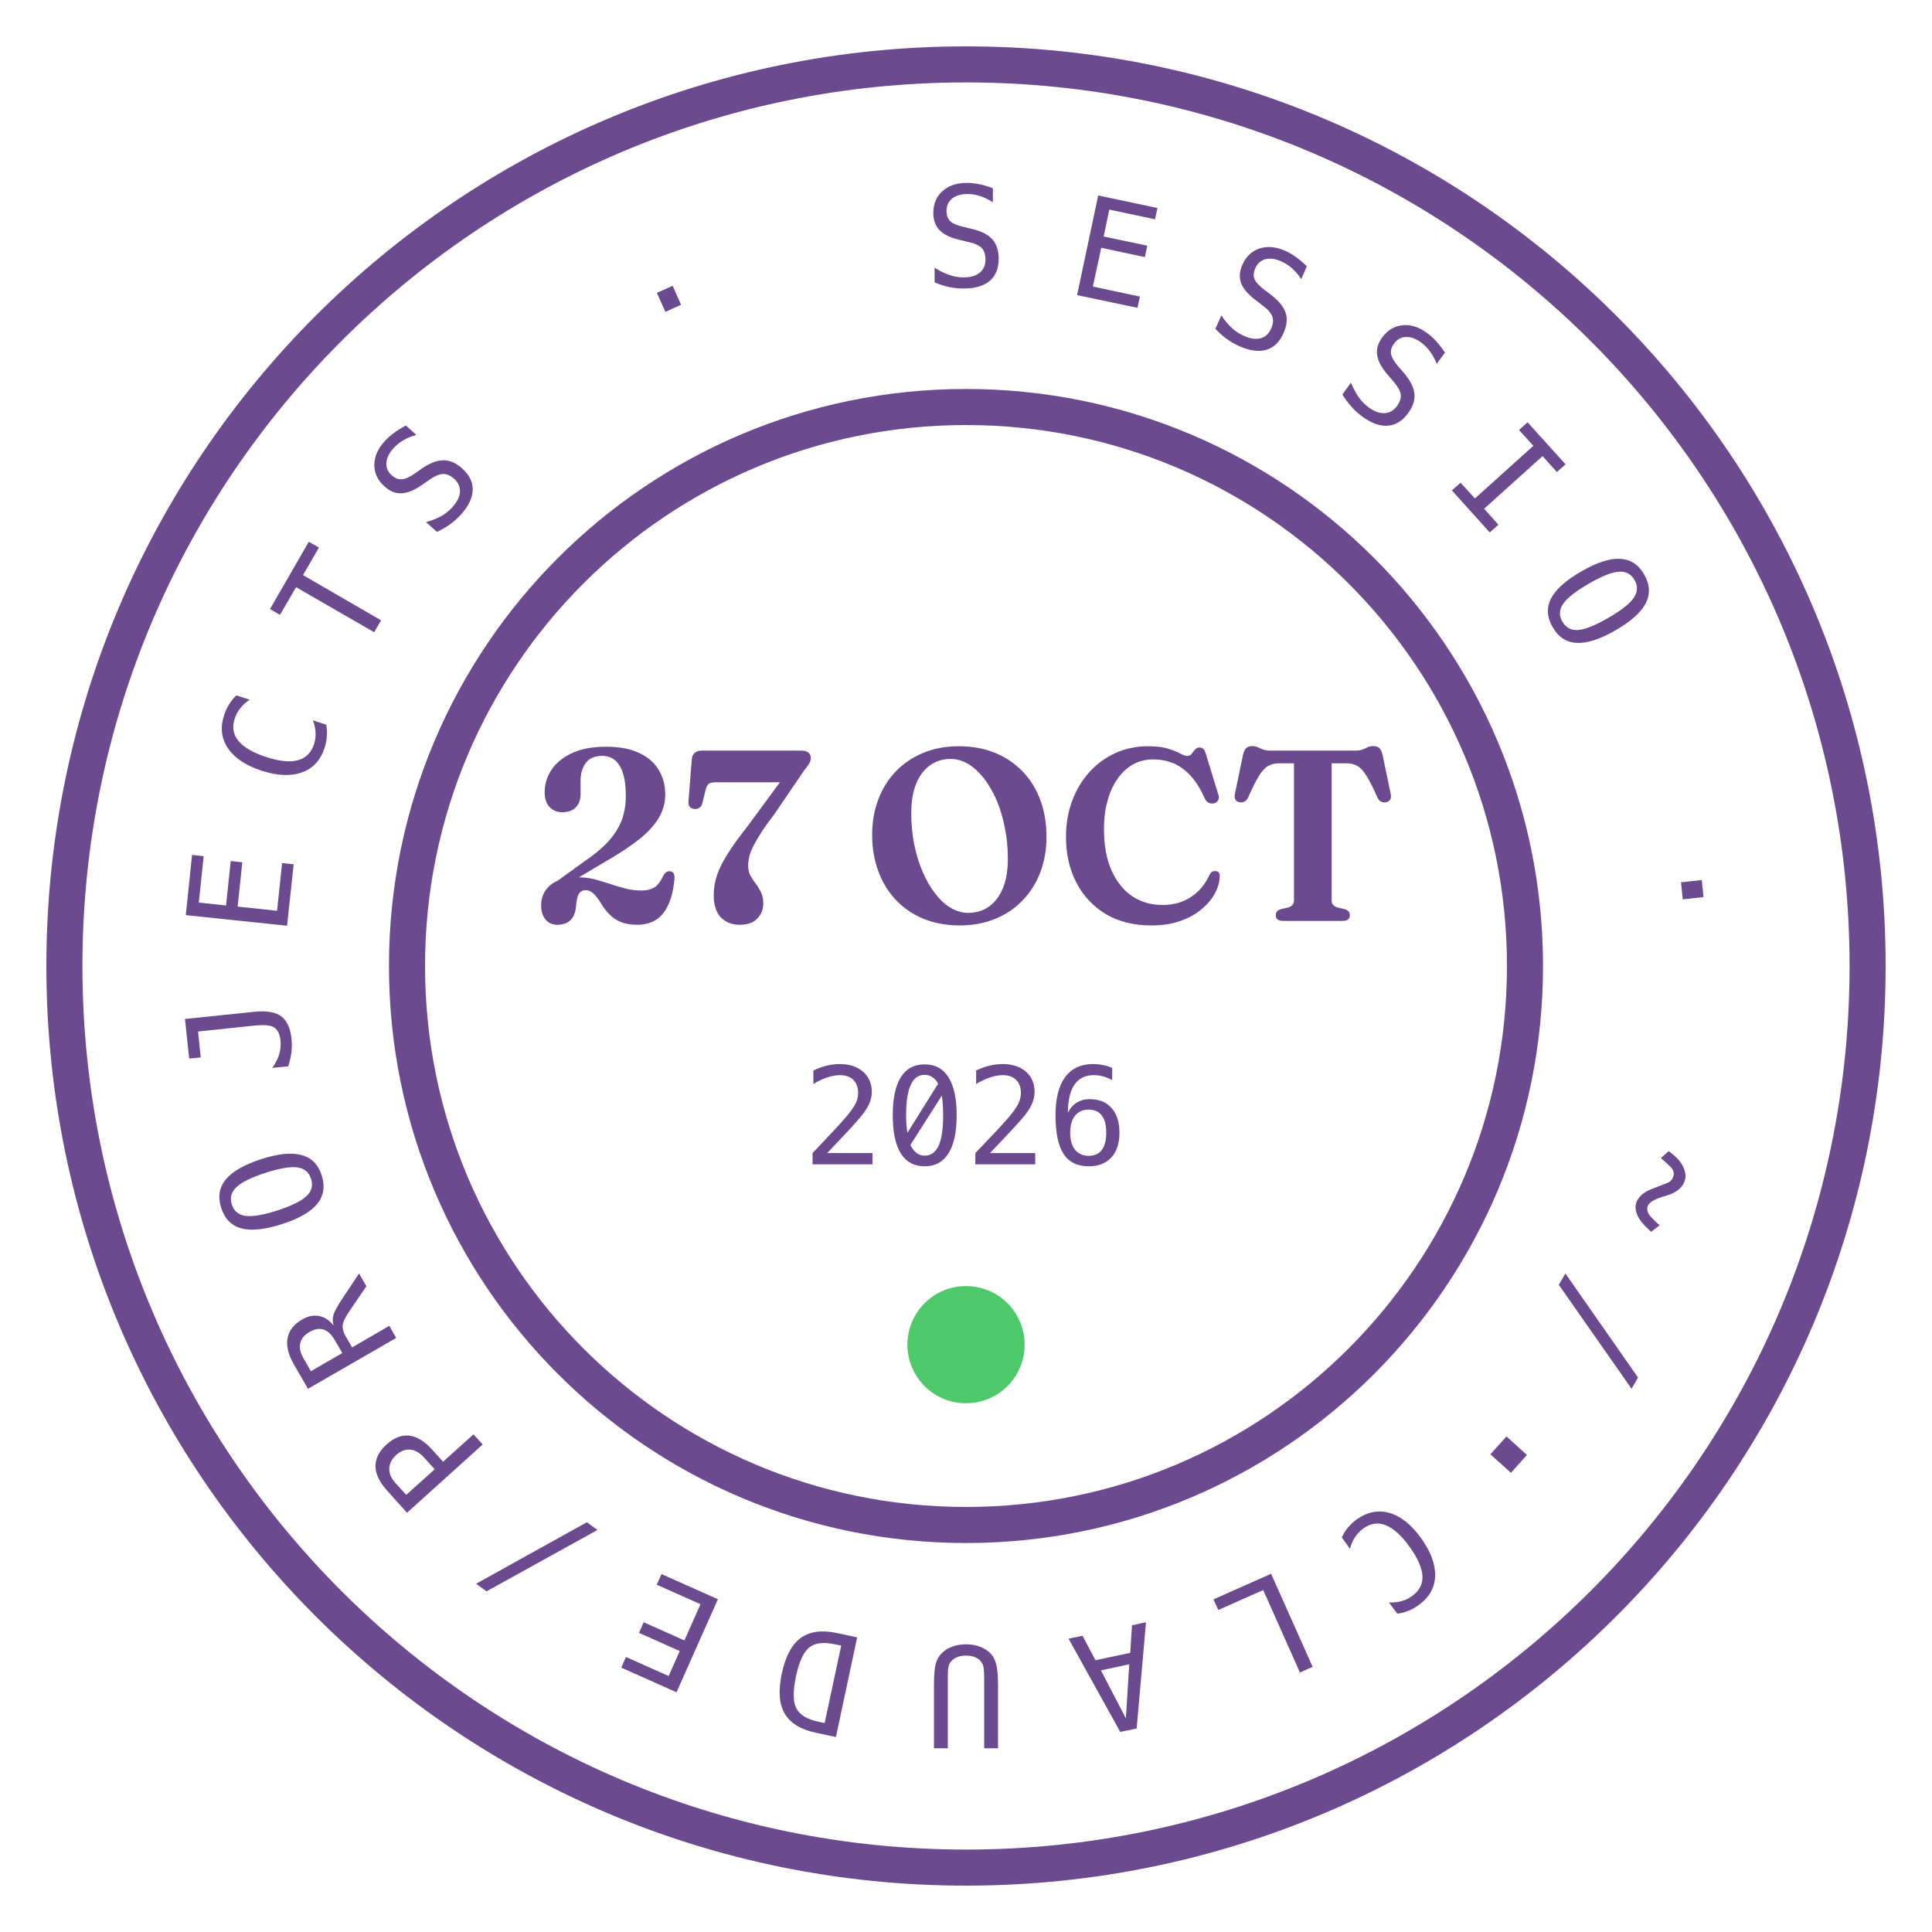
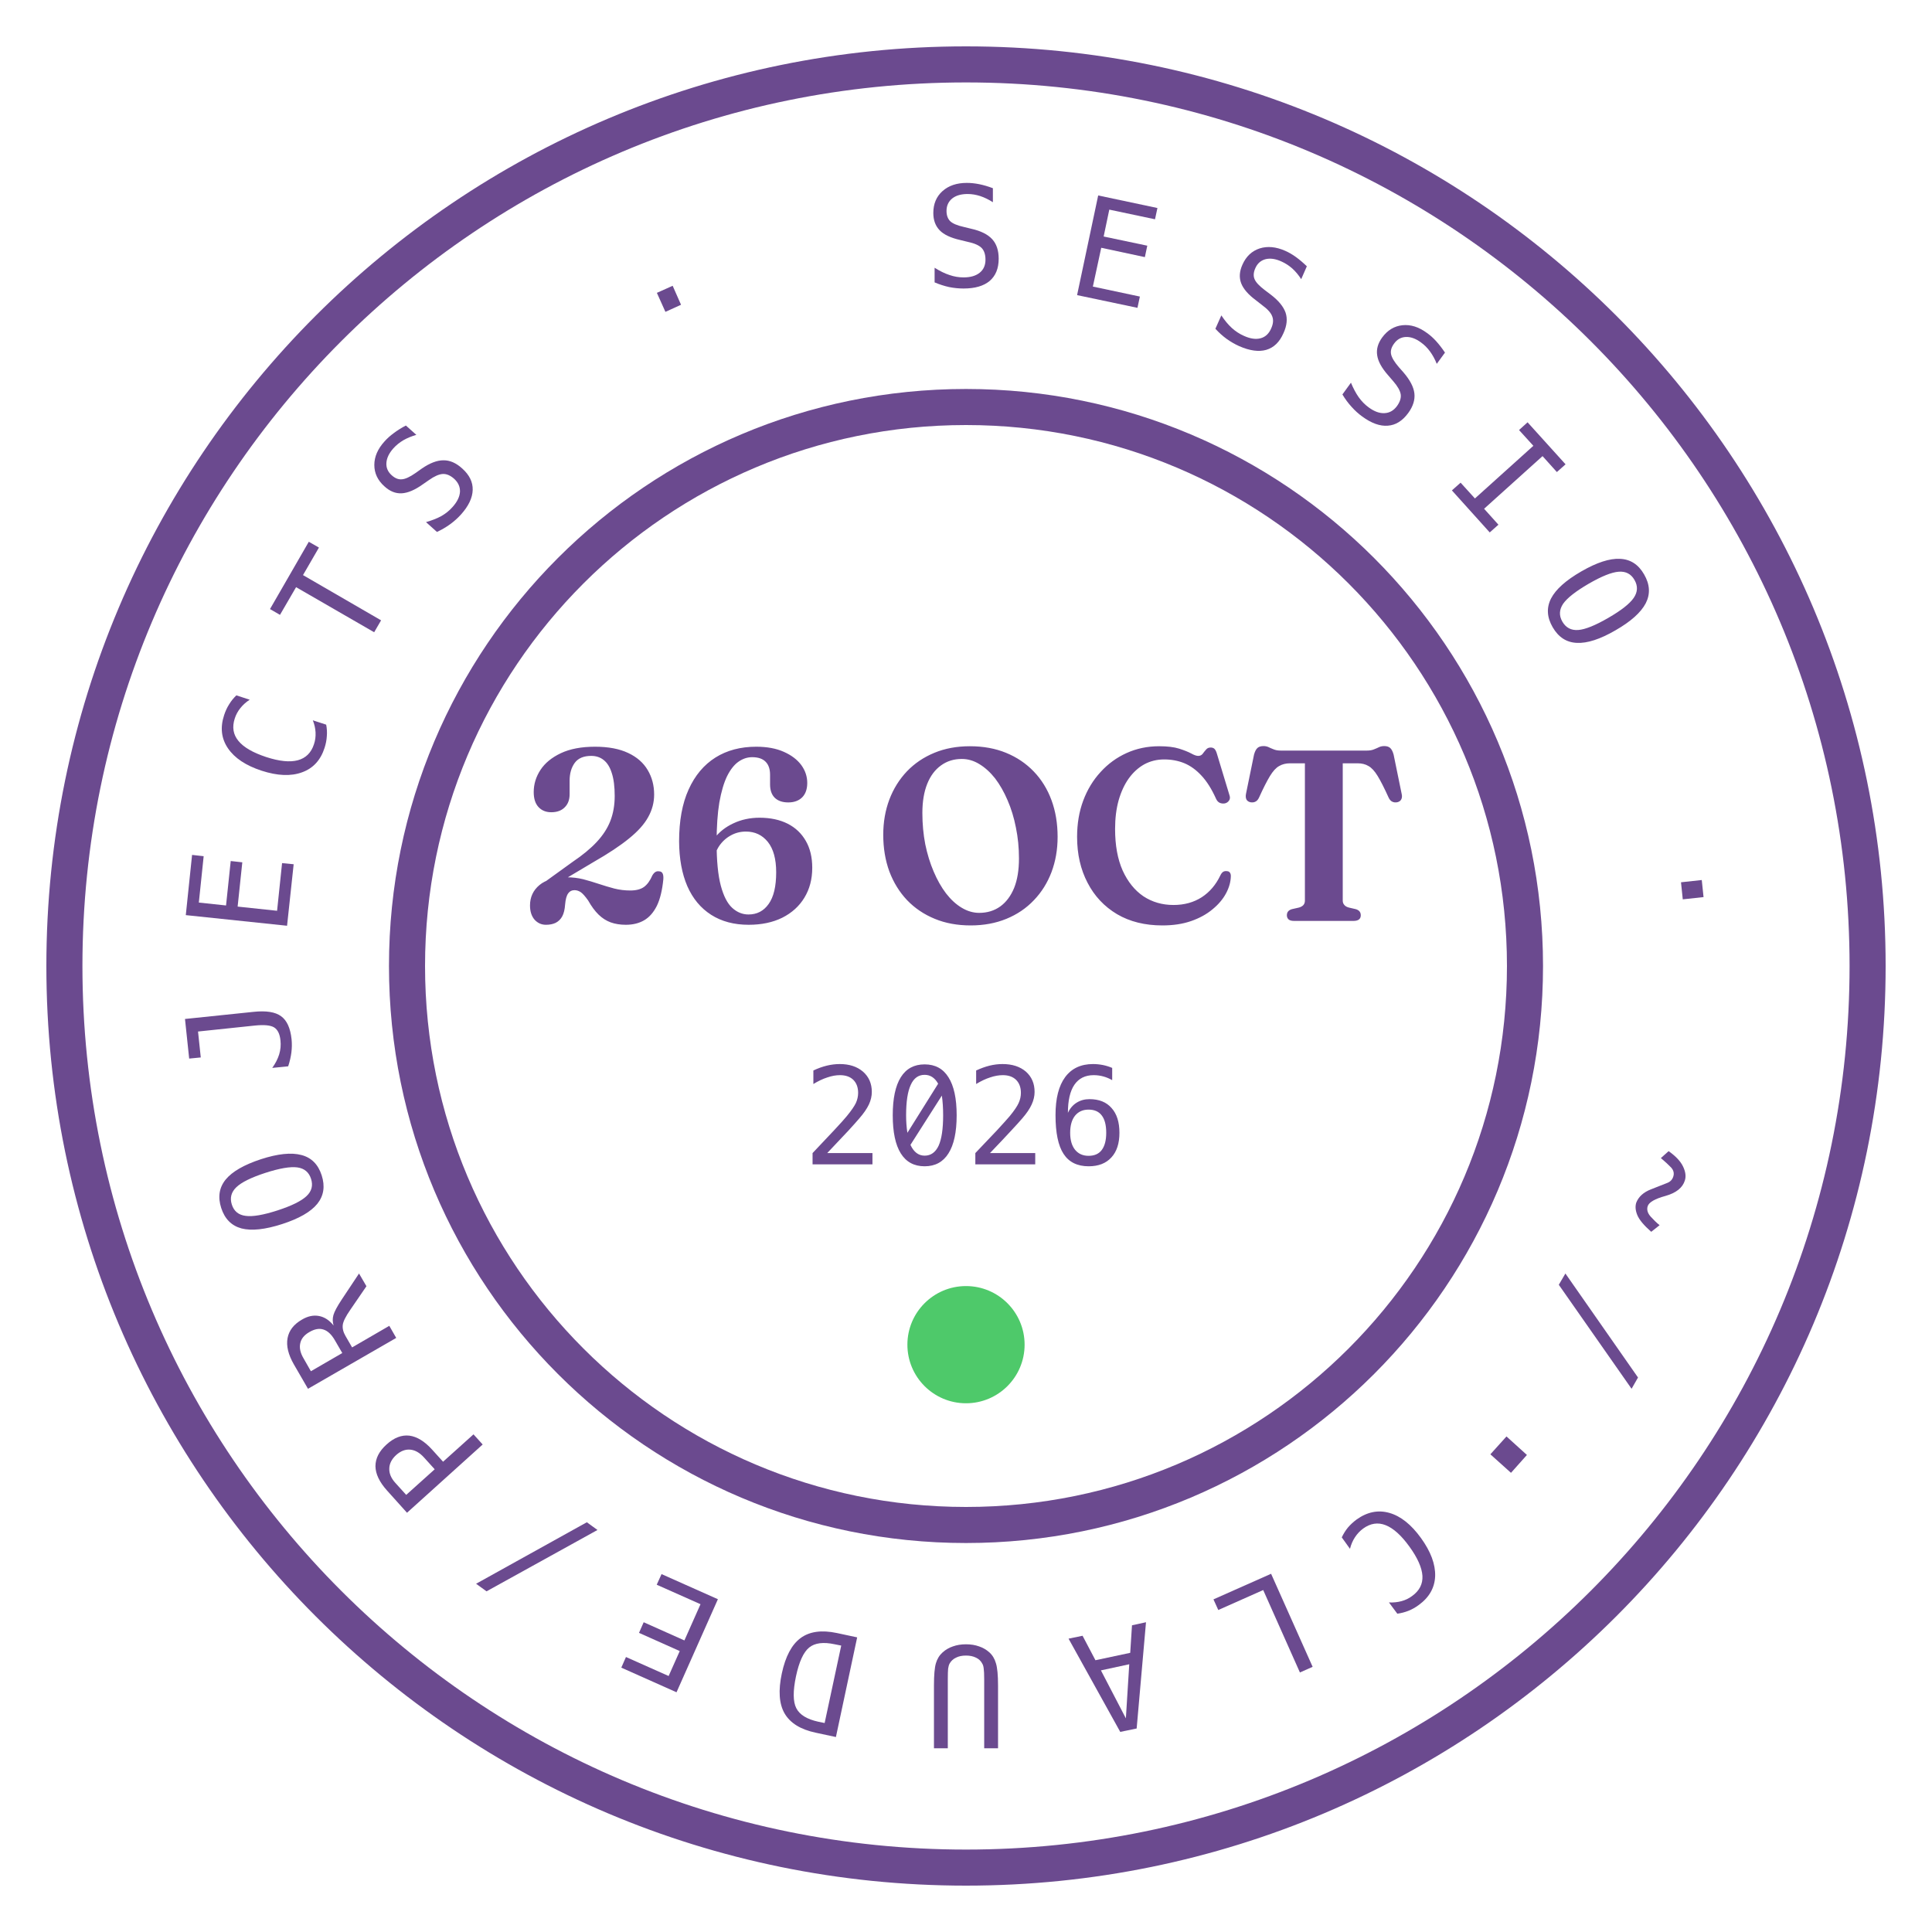
- <svg xmlns="http://www.w3.org/2000/svg" viewBox="0 0 120 120" width="120" height="120" role="img" aria-label="sessio, 27 OCT 2026">
+ <svg xmlns="http://www.w3.org/2000/svg" viewBox="0 0 120 120" width="120" height="120" role="img" aria-label="sessio, 26 OCT 2026">
  <path d="M116 60C116 90.93 90.93 116 60 116C29.07 116 4 90.93 4 60C4 29.07 29.07 4 60 4C90.93 4 116 29.07 116 60Z" fill="none" stroke="#6b4a8f" stroke-width="2.24" />
  <path d="M94.72 60C94.72 79.18 79.18 94.72 60 94.72C40.82 94.72 25.28 79.18 25.28 60C25.28 40.82 40.82 25.28 60 25.28C79.18 25.28 94.72 40.82 94.72 60Z" fill="none" stroke="#6b4a8f" stroke-width="2.24" />
  <path d="M61.67 11.69L61.67 12.56Q61.28 12.31 60.89 12.18Q60.49 12.05 60.10 12.05Q59.49 12.05 59.14 12.33Q58.79 12.62 58.79 13.10Q58.79 13.51 59.02 13.74Q59.25 13.96 59.88 14.10L60.33 14.21Q61.22 14.41 61.63 14.86Q62.03 15.30 62.03 16.07Q62.03 16.97 61.47 17.45Q60.91 17.92 59.85 17.92Q59.40 17.92 58.95 17.83Q58.50 17.73 58.05 17.54L58.05 16.63Q58.54 16.94 58.97 17.08Q59.40 17.23 59.85 17.23Q60.49 17.23 60.85 16.94Q61.21 16.65 61.21 16.13Q61.21 15.65 60.97 15.40Q60.72 15.15 60.10 15.02L59.65 14.91Q58.76 14.71 58.37 14.31Q57.97 13.90 57.97 13.23Q57.97 12.38 58.54 11.87Q59.11 11.36 60.05 11.36Q60.42 11.36 60.82 11.44Q61.22 11.52 61.67 11.69Z" fill="#6b4a8f" />
  <path d="M68.21 12.14L71.89 12.92L71.74 13.62L68.90 13.02L68.55 14.69L71.26 15.26L71.11 15.97L68.40 15.39L67.88 17.80L70.80 18.42L70.65 19.12L66.90 18.33Z" fill="#6b4a8f" />
  <path d="M81.17 16.54L80.82 17.34Q80.57 16.95 80.26 16.67Q79.95 16.40 79.59 16.24Q79.04 15.99 78.60 16.10Q78.16 16.22 77.97 16.66Q77.80 17.04 77.92 17.33Q78.04 17.63 78.56 18.02L78.93 18.30Q79.65 18.85 79.85 19.42Q80.04 19.99 79.72 20.69Q79.36 21.52 78.65 21.73Q77.95 21.93 76.97 21.50Q76.57 21.32 76.19 21.05Q75.82 20.78 75.49 20.42L75.86 19.59Q76.18 20.07 76.51 20.37Q76.85 20.68 77.26 20.86Q77.85 21.13 78.30 21.01Q78.74 20.89 78.95 20.41Q79.15 19.98 79.02 19.65Q78.90 19.32 78.39 18.95L78.02 18.66Q77.29 18.12 77.09 17.59Q76.89 17.06 77.17 16.44Q77.51 15.67 78.24 15.43Q78.97 15.20 79.83 15.58Q80.17 15.73 80.50 15.97Q80.83 16.21 81.17 16.54Z" fill="#6b4a8f" />
  <path d="M89.75 21.90L89.24 22.60Q89.07 22.17 88.82 21.83Q88.58 21.50 88.26 21.27Q87.77 20.91 87.32 20.93Q86.87 20.95 86.59 21.34Q86.34 21.68 86.40 21.99Q86.46 22.31 86.88 22.80L87.18 23.14Q87.78 23.84 87.85 24.43Q87.92 25.03 87.47 25.65Q86.93 26.39 86.20 26.44Q85.47 26.50 84.61 25.87Q84.25 25.61 83.94 25.26Q83.63 24.92 83.38 24.50L83.91 23.77Q84.13 24.30 84.39 24.67Q84.66 25.05 85.02 25.31Q85.54 25.69 86 25.66Q86.46 25.64 86.77 25.22Q87.05 24.83 87 24.49Q86.94 24.14 86.53 23.67L86.22 23.31Q85.62 22.63 85.54 22.07Q85.45 21.51 85.85 20.96Q86.35 20.28 87.11 20.20Q87.87 20.12 88.63 20.68Q88.93 20.89 89.21 21.20Q89.48 21.50 89.75 21.90Z" fill="#6b4a8f" />
  <path d="M94.88 26.23L97.24 28.84L96.70 29.32L95.81 28.33L92.18 31.60L93.07 32.59L92.53 33.07L90.18 30.46L90.72 29.98L91.61 30.96L95.24 27.69L94.35 26.71Z" fill="#6b4a8f" />
  <path d="M99.89 38.38Q101.10 37.68 101.47 37.14Q101.85 36.59 101.52 36.02Q101.20 35.46 100.54 35.51Q99.88 35.56 98.67 36.26Q97.47 36.96 97.09 37.50Q96.72 38.05 97.04 38.61Q97.37 39.18 98.03 39.13Q98.68 39.08 99.89 38.38ZM100.34 39.15Q98.91 39.98 97.94 39.93Q96.98 39.89 96.44 38.96Q95.90 38.03 96.34 37.17Q96.78 36.32 98.22 35.49Q99.66 34.66 100.62 34.71Q101.59 34.75 102.12 35.68Q102.66 36.61 102.22 37.47Q101.77 38.33 100.34 39.15Z" fill="#6b4a8f" />
  <path d="M105.70 54.66L105.81 55.72L104.52 55.86L104.41 54.80Z" fill="#6b4a8f" />
  <path d="M103.08 76.10L102.56 76.51Q101.88 75.91 101.70 75.48Q101.52 75.05 101.63 74.70Q101.85 74.14 102.55 73.87Q103.25 73.59 103.54 73.48Q103.84 73.37 103.93 73.08Q104.03 72.77 103.79 72.51Q103.55 72.26 103.16 71.93L103.64 71.50Q104.31 71.97 104.54 72.46Q104.77 72.94 104.65 73.32Q104.44 74 103.45 74.28Q102.46 74.55 102.34 74.92Q102.24 75.24 102.52 75.56Q102.80 75.87 103.08 76.10Z" fill="#6b4a8f" />
  <path d="M101.74 85.56L101.34 86.26L96.82 79.80L97.23 79.10Z" fill="#6b4a8f" />
  <path d="M94.84 90.37L93.85 91.48L92.57 90.33L93.57 89.22Z" fill="#6b4a8f" />
  <path d="M83.34 95.49Q83.50 95.15 83.72 94.88Q83.95 94.61 84.26 94.38Q85.25 93.67 86.30 93.97Q87.35 94.27 88.26 95.53Q89.17 96.79 89.14 97.89Q89.10 98.98 88.12 99.69Q87.81 99.92 87.48 100.05Q87.15 100.18 86.79 100.23L86.27 99.53Q86.68 99.55 87.05 99.45Q87.42 99.35 87.71 99.13Q88.39 98.64 88.35 97.88Q88.30 97.11 87.54 96.06Q86.78 95.01 86.06 94.73Q85.35 94.45 84.67 94.94Q84.37 95.16 84.16 95.48Q83.95 95.80 83.85 96.20Z" fill="#6b4a8f" />
  <path d="M81.53 103.53L80.74 103.88L78.46 98.76L75.67 100L75.37 99.34L78.95 97.75Z" fill="#6b4a8f" />
  <path d="M69.93 106.73L70.14 103.37L68.38 103.75ZM70.60 107.36L69.58 107.57L66.37 101.78L67.24 101.60L68.04 103.12L70.20 102.66L70.31 100.95L71.18 100.76Z" fill="#6b4a8f" />
  <path d="M61.99 104.69L61.99 108.59L61.13 108.59L61.13 104.30Q61.13 103.83 61.10 103.64Q61.08 103.44 61.01 103.33Q60.88 103.08 60.62 102.96Q60.36 102.83 60 102.83Q59.63 102.83 59.38 102.96Q59.12 103.08 58.98 103.33Q58.92 103.44 58.89 103.64Q58.87 103.83 58.87 104.29L58.87 108.59L58.01 108.59L58.01 104.69Q58.01 103.72 58.13 103.31Q58.25 102.90 58.55 102.63Q58.83 102.38 59.19 102.26Q59.55 102.13 60 102.13Q60.45 102.13 60.81 102.26Q61.17 102.38 61.45 102.63Q61.74 102.89 61.86 103.31Q61.99 103.73 61.99 104.69Z" fill="#6b4a8f" />
  <path d="M51.85 102.13Q50.79 101.90 50.26 102.33Q49.73 102.76 49.44 104.12Q49.15 105.50 49.46 106.10Q49.77 106.71 50.83 106.94L51.22 107.02L52.25 102.21ZM50.66 107.62Q49.25 107.32 48.73 106.42Q48.22 105.53 48.56 103.94Q48.90 102.35 49.73 101.74Q50.56 101.13 51.98 101.43L53.24 101.70L51.92 107.89Z" fill="#6b4a8f" />
  <path d="M42.02 105.11L38.59 103.58L38.88 102.92L41.53 104.10L42.22 102.55L39.69 101.42L39.98 100.76L42.51 101.89L43.51 99.64L40.79 98.43L41.09 97.77L44.59 99.33Z" fill="#6b4a8f" />
  <path d="M30.22 98.84L29.57 98.37L36.45 94.55L37.11 95.03Z" fill="#6b4a8f" />
  <path d="M25.23 92.85L27 91.26L26.33 90.52Q25.93 90.08 25.48 90.04Q25.02 90 24.60 90.38Q24.19 90.76 24.18 91.21Q24.16 91.67 24.56 92.11ZM25.28 93.96L24.04 92.58Q23.33 91.79 23.32 91.07Q23.32 90.34 24.01 89.72Q24.70 89.09 25.42 89.17Q26.14 89.26 26.85 90.05L27.52 90.79L29.41 89.09L29.98 89.72Z" fill="#6b4a8f" />
  <path d="M20.72 82.33Q20.62 82 20.71 81.68Q20.80 81.36 21.23 80.71L22.30 79.10L22.76 79.89L21.76 81.35Q21.33 81.97 21.29 82.29Q21.25 82.62 21.46 82.98L21.87 83.69L24.18 82.35L24.61 83.10L19.13 86.26L18.25 84.74Q17.73 83.83 17.86 83.12Q17.99 82.40 18.76 81.96Q19.30 81.64 19.82 81.74Q20.33 81.84 20.72 82.33ZM19.31 85.17L21.26 84.04L20.79 83.23Q20.48 82.70 20.09 82.58Q19.70 82.45 19.21 82.74Q18.74 83.01 18.65 83.43Q18.55 83.86 18.86 84.38Z" fill="#6b4a8f" />
  <path d="M16.48 72.85Q15.16 73.28 14.68 73.74Q14.20 74.20 14.40 74.82Q14.60 75.44 15.26 75.52Q15.91 75.61 17.24 75.18Q18.56 74.75 19.04 74.29Q19.52 73.84 19.32 73.22Q19.12 72.60 18.47 72.51Q17.81 72.42 16.48 72.85ZM16.21 72Q17.78 71.49 18.72 71.74Q19.65 71.98 19.98 73Q20.31 74.02 19.71 74.77Q19.10 75.52 17.52 76.03Q15.94 76.54 15 76.30Q14.07 76.05 13.74 75.03Q13.41 74.01 14.02 73.26Q14.63 72.52 16.21 72Z" fill="#6b4a8f" />
  <path d="M17.90 66.23L16.91 66.33Q17.21 65.91 17.34 65.49Q17.47 65.06 17.42 64.62Q17.36 64.02 17.02 63.81Q16.68 63.61 15.82 63.70L12.30 64.07L12.47 65.68L11.75 65.75L11.49 63.29L15.73 62.85Q16.92 62.72 17.46 63.12Q18 63.51 18.11 64.55Q18.15 64.95 18.10 65.36Q18.05 65.77 17.90 66.23Z" fill="#6b4a8f" />
  <path d="M11.54 56.84L11.93 53.10L12.65 53.18L12.35 56.06L14.04 56.24L14.33 53.48L15.05 53.56L14.76 56.31L17.21 56.57L17.52 53.61L18.24 53.68L17.83 57.50Z" fill="#6b4a8f" />
  <path d="M20.26 45.01Q20.33 45.37 20.30 45.72Q20.28 46.08 20.16 46.45Q19.79 47.60 18.76 47.97Q17.73 48.35 16.25 47.87Q14.78 47.39 14.16 46.48Q13.54 45.57 13.92 44.42Q14.04 44.05 14.23 43.75Q14.41 43.45 14.68 43.19L15.51 43.46Q15.17 43.68 14.93 43.98Q14.69 44.28 14.58 44.63Q14.32 45.43 14.81 46.02Q15.29 46.61 16.53 47.02Q17.76 47.42 18.50 47.22Q19.24 47.02 19.50 46.23Q19.62 45.88 19.60 45.49Q19.58 45.11 19.43 44.74Z" fill="#6b4a8f" />
  <path d="M16.77 37.83L19.18 33.65L19.81 34.01L18.82 35.72L23.67 38.53L23.24 39.27L18.39 36.47L17.39 38.19Z" fill="#6b4a8f" />
  <path d="M25.21 26.43L25.86 27.01Q25.41 27.14 25.06 27.34Q24.70 27.55 24.43 27.85Q24.03 28.30 24 28.75Q23.97 29.20 24.33 29.52Q24.64 29.80 24.96 29.77Q25.28 29.75 25.81 29.38L26.19 29.11Q26.94 28.59 27.54 28.59Q28.14 28.58 28.71 29.10Q29.38 29.70 29.36 30.43Q29.34 31.17 28.63 31.96Q28.33 32.29 27.96 32.56Q27.59 32.83 27.14 33.04L26.46 32.43Q27.02 32.27 27.42 32.05Q27.82 31.82 28.11 31.49Q28.54 31.01 28.57 30.55Q28.59 30.09 28.21 29.74Q27.85 29.42 27.50 29.44Q27.15 29.46 26.64 29.82L26.25 30.09Q25.52 30.61 24.95 30.64Q24.38 30.67 23.88 30.21Q23.25 29.65 23.25 28.88Q23.25 28.11 23.89 27.41Q24.13 27.14 24.46 26.90Q24.79 26.65 25.21 26.43Z" fill="#6b4a8f" />
  <path d="M40.80 18.19L41.78 17.75L42.30 18.93L41.33 19.37Z" fill="#6b4a8f" />
-   <path d="M34.77 55.20L34.39 54.88L36.26 53.53Q37.18 52.91 37.75 52.30Q38.32 51.68 38.60 50.99Q38.87 50.29 38.87 49.44Q38.87 48.57 38.69 48.02Q38.51 47.47 38.19 47.21Q37.86 46.95 37.41 46.95Q36.71 46.95 36.39 47.38Q36.06 47.82 36.06 48.49L36.06 49.33Q36.06 49.85 35.76 50.15Q35.46 50.45 34.93 50.45Q34.43 50.45 34.13 50.12Q33.83 49.80 33.83 49.20Q33.83 48.46 34.25 47.82Q34.67 47.18 35.52 46.78Q36.37 46.38 37.64 46.38Q38.89 46.38 39.70 46.77Q40.52 47.15 40.92 47.83Q41.32 48.50 41.32 49.35Q41.32 50.09 40.95 50.75Q40.58 51.41 39.76 52.08Q38.94 52.75 37.56 53.54ZM33.61 56.24Q33.61 55.46 34.19 54.97Q34.78 54.49 35.88 54.49Q36.42 54.49 36.91 54.61Q37.40 54.74 37.88 54.90Q38.36 55.06 38.85 55.19Q39.33 55.31 39.84 55.31Q40.38 55.31 40.69 55.09Q40.99 54.86 41.21 54.37Q41.30 54.22 41.40 54.16Q41.50 54.10 41.62 54.12Q41.76 54.12 41.84 54.24Q41.91 54.37 41.89 54.62Q41.79 55.64 41.48 56.26Q41.18 56.88 40.70 57.16Q40.21 57.44 39.56 57.44Q39.04 57.44 38.62 57.29Q38.20 57.14 37.87 56.81Q37.53 56.48 37.22 55.93Q36.95 55.55 36.76 55.42Q36.58 55.29 36.37 55.29Q36.12 55.29 35.97 55.49Q35.83 55.70 35.79 56.18Q35.76 56.64 35.61 56.92Q35.46 57.19 35.20 57.32Q34.95 57.44 34.60 57.44Q34.17 57.44 33.89 57.12Q33.61 56.79 33.61 56.24ZM48.61 48.36L49.01 48.59L44.43 48.59Q44.16 48.59 44.03 48.68Q43.90 48.78 43.84 49.01L43.62 49.90Q43.59 50.06 43.47 50.15Q43.35 50.25 43.17 50.25Q42.97 50.24 42.86 50.13Q42.75 50.02 42.76 49.80L42.97 47.15Q42.99 46.90 43.15 46.76Q43.31 46.62 43.60 46.62L49.76 46.62Q50.05 46.62 50.21 46.74Q50.36 46.87 50.36 47.09Q50.36 47.23 50.28 47.39Q50.19 47.55 49.95 47.85L48.09 50.58Q47.59 51.23 47.28 51.71Q46.97 52.20 46.79 52.55Q46.61 52.91 46.54 53.20Q46.47 53.50 46.47 53.77Q46.47 54.13 46.62 54.40Q46.76 54.66 46.95 54.90Q47.13 55.14 47.27 55.43Q47.41 55.72 47.41 56.12Q47.41 56.66 47.04 57.05Q46.67 57.44 45.95 57.44Q45.22 57.44 44.77 56.98Q44.33 56.51 44.33 55.60Q44.33 55 44.52 54.40Q44.72 53.79 45.18 53.06Q45.64 52.32 46.41 51.35ZM59.55 46.35Q60.80 46.35 61.80 46.76Q62.80 47.17 63.52 47.92Q64.24 48.67 64.62 49.70Q65 50.73 65 51.98Q65 53.16 64.62 54.17Q64.24 55.17 63.53 55.91Q62.82 56.66 61.82 57.07Q60.82 57.48 59.60 57.48Q58.37 57.48 57.37 57.07Q56.37 56.66 55.66 55.91Q54.94 55.16 54.56 54.13Q54.17 53.09 54.17 51.85Q54.17 50.67 54.55 49.66Q54.93 48.66 55.64 47.91Q56.36 47.17 57.35 46.76Q58.34 46.35 59.55 46.35ZM62.60 53.32Q62.60 52.32 62.41 51.40Q62.23 50.48 61.90 49.70Q61.56 48.93 61.12 48.35Q60.67 47.78 60.15 47.46Q59.62 47.14 59.05 47.14Q58.31 47.14 57.76 47.54Q57.20 47.94 56.90 48.69Q56.60 49.44 56.60 50.50Q56.60 51.51 56.78 52.44Q56.97 53.36 57.30 54.13Q57.63 54.91 58.08 55.49Q58.52 56.07 59.04 56.38Q59.57 56.70 60.13 56.70Q60.88 56.70 61.44 56.30Q61.99 55.90 62.30 55.15Q62.60 54.40 62.60 53.32ZM75.76 54.41Q75.75 54.95 75.46 55.49Q75.17 56.03 74.62 56.48Q74.08 56.94 73.29 57.21Q72.51 57.48 71.51 57.48Q69.88 57.48 68.69 56.78Q67.51 56.07 66.86 54.83Q66.21 53.59 66.21 51.98Q66.21 50.75 66.60 49.73Q66.98 48.71 67.67 47.95Q68.36 47.19 69.29 46.77Q70.22 46.35 71.32 46.35Q72.07 46.35 72.55 46.50Q73.02 46.65 73.30 46.80Q73.57 46.95 73.73 46.95Q73.92 46.95 74.02 46.82Q74.11 46.68 74.22 46.56Q74.33 46.43 74.51 46.43Q74.65 46.43 74.74 46.51Q74.83 46.60 74.89 46.80L75.69 49.41Q75.74 49.59 75.65 49.72Q75.57 49.86 75.39 49.90Q75.21 49.93 75.07 49.86Q74.92 49.79 74.84 49.61Q74.43 48.70 73.94 48.17Q73.44 47.64 72.87 47.40Q72.29 47.17 71.63 47.17Q70.95 47.17 70.39 47.47Q69.83 47.78 69.43 48.35Q69.02 48.91 68.80 49.71Q68.57 50.50 68.57 51.49Q68.57 53.01 69.04 54.07Q69.52 55.12 70.33 55.67Q71.15 56.21 72.20 56.21Q73.21 56.21 73.95 55.73Q74.70 55.25 75.11 54.37Q75.19 54.20 75.30 54.14Q75.41 54.09 75.53 54.11Q75.65 54.12 75.70 54.20Q75.76 54.28 75.76 54.41ZM78.88 46.62L84.20 46.62Q84.48 46.62 84.66 46.54Q84.84 46.47 84.98 46.40Q85.12 46.34 85.29 46.34Q85.54 46.34 85.67 46.46Q85.79 46.58 85.87 46.87L86.38 49.31Q86.42 49.52 86.35 49.66Q86.27 49.79 86.09 49.83Q85.91 49.86 85.78 49.79Q85.65 49.73 85.56 49.54Q85.17 48.66 84.88 48.20Q84.60 47.74 84.32 47.58Q84.03 47.41 83.63 47.41L82.71 47.41L82.71 55.94Q82.71 56.10 82.81 56.21Q82.91 56.32 83.09 56.37L83.52 56.47Q83.84 56.56 83.84 56.85Q83.84 57.20 83.37 57.20L79.69 57.20Q79.47 57.20 79.35 57.11Q79.24 57.01 79.24 56.85Q79.24 56.56 79.56 56.47L79.99 56.37Q80.18 56.32 80.27 56.21Q80.37 56.10 80.37 55.94L80.37 47.41L79.44 47.41Q79.05 47.41 78.76 47.58Q78.48 47.74 78.19 48.20Q77.91 48.66 77.52 49.54Q77.42 49.73 77.29 49.79Q77.16 49.86 76.99 49.83Q76.80 49.79 76.73 49.66Q76.66 49.52 76.70 49.31L77.21 46.87Q77.28 46.58 77.41 46.46Q77.54 46.34 77.79 46.34Q77.95 46.34 78.09 46.40Q78.23 46.47 78.42 46.54Q78.60 46.62 78.88 46.62Z" fill="#6b4a8f" />
+   <path d="M34.08 55.20L33.70 54.88L35.57 53.53Q36.49 52.91 37.06 52.30Q37.64 51.68 37.91 50.99Q38.18 50.29 38.18 49.44Q38.18 48.57 38 48.02Q37.83 47.47 37.50 47.21Q37.18 46.95 36.72 46.95Q36.02 46.95 35.70 47.38Q35.38 47.82 35.38 48.49L35.38 49.33Q35.38 49.85 35.07 50.15Q34.77 50.45 34.24 50.45Q33.74 50.45 33.44 50.12Q33.15 49.80 33.15 49.20Q33.15 48.46 33.57 47.82Q33.99 47.18 34.84 46.78Q35.69 46.38 36.96 46.38Q38.20 46.38 39.02 46.77Q39.83 47.15 40.23 47.83Q40.63 48.50 40.63 49.35Q40.63 50.09 40.26 50.75Q39.90 51.41 39.07 52.08Q38.25 52.75 36.87 53.54ZM32.92 56.24Q32.92 55.46 33.51 54.97Q34.09 54.49 35.19 54.49Q35.73 54.49 36.22 54.61Q36.71 54.74 37.19 54.90Q37.67 55.06 38.16 55.19Q38.64 55.31 39.15 55.31Q39.69 55.31 40 55.09Q40.31 54.86 40.52 54.37Q40.61 54.22 40.71 54.16Q40.81 54.10 40.93 54.12Q41.08 54.12 41.15 54.24Q41.22 54.37 41.20 54.62Q41.10 55.64 40.80 56.26Q40.49 56.88 40.01 57.16Q39.53 57.44 38.87 57.44Q38.35 57.44 37.93 57.29Q37.52 57.14 37.18 56.81Q36.84 56.48 36.53 55.93Q36.26 55.55 36.08 55.42Q35.89 55.29 35.68 55.29Q35.43 55.29 35.29 55.49Q35.14 55.70 35.10 56.18Q35.07 56.64 34.92 56.92Q34.77 57.19 34.51 57.32Q34.26 57.44 33.91 57.44Q33.49 57.44 33.20 57.12Q32.92 56.79 32.92 56.24ZM46.97 46.38Q47.98 46.38 48.69 46.70Q49.39 47.01 49.77 47.52Q50.14 48.03 50.14 48.63Q50.14 49.20 49.83 49.52Q49.51 49.84 48.96 49.84Q48.42 49.84 48.12 49.55Q47.83 49.26 47.83 48.72L47.83 48.12Q47.83 47.60 47.56 47.32Q47.28 47.03 46.72 47.03Q46.27 47.03 45.87 47.31Q45.47 47.59 45.16 48.21Q44.86 48.83 44.68 49.84Q44.51 50.86 44.51 52.33Q44.51 54.03 44.77 55.01Q45.03 55.98 45.48 56.39Q45.93 56.80 46.49 56.80Q47.28 56.80 47.74 56.15Q48.21 55.50 48.21 54.18Q48.21 52.94 47.69 52.29Q47.17 51.65 46.33 51.65Q45.82 51.65 45.39 51.89Q44.95 52.13 44.66 52.56Q44.38 52.99 44.33 53.53L43.90 53.34Q43.93 52.64 44.38 52.06Q44.82 51.48 45.55 51.14Q46.29 50.79 47.18 50.79Q48.18 50.79 48.92 51.16Q49.65 51.53 50.05 52.23Q50.45 52.92 50.45 53.90Q50.45 54.96 49.96 55.76Q49.48 56.55 48.59 57Q47.70 57.44 46.50 57.44Q45.14 57.44 44.17 56.82Q43.20 56.20 42.69 55.04Q42.19 53.88 42.18 52.26Q42.18 50.34 42.77 49.04Q43.36 47.73 44.44 47.05Q45.51 46.38 46.97 46.38ZM60.24 46.35Q61.49 46.35 62.49 46.76Q63.49 47.17 64.21 47.92Q64.93 48.67 65.31 49.70Q65.69 50.73 65.69 51.98Q65.69 53.16 65.31 54.17Q64.93 55.17 64.22 55.91Q63.51 56.66 62.51 57.07Q61.51 57.48 60.29 57.48Q59.05 57.48 58.06 57.07Q57.06 56.66 56.34 55.91Q55.63 55.16 55.24 54.13Q54.86 53.09 54.86 51.85Q54.86 50.67 55.24 49.66Q55.62 48.66 56.33 47.91Q57.04 47.17 58.03 46.76Q59.02 46.35 60.24 46.35ZM63.29 53.32Q63.29 52.32 63.10 51.40Q62.92 50.48 62.58 49.70Q62.25 48.93 61.81 48.35Q61.36 47.78 60.83 47.46Q60.31 47.14 59.74 47.14Q59 47.14 58.45 47.54Q57.89 47.94 57.59 48.69Q57.29 49.44 57.29 50.50Q57.29 51.51 57.47 52.44Q57.66 53.36 57.99 54.13Q58.32 54.91 58.76 55.49Q59.21 56.07 59.73 56.38Q60.26 56.70 60.82 56.70Q61.57 56.70 62.13 56.30Q62.68 55.90 62.99 55.15Q63.29 54.40 63.29 53.32ZM76.45 54.41Q76.44 54.95 76.15 55.49Q75.86 56.03 75.31 56.48Q74.76 56.94 73.98 57.21Q73.20 57.48 72.20 57.48Q70.57 57.48 69.38 56.78Q68.19 56.07 67.55 54.83Q66.90 53.59 66.90 51.98Q66.90 50.75 67.28 49.73Q67.66 48.71 68.36 47.95Q69.05 47.19 69.98 46.77Q70.91 46.35 72 46.35Q72.76 46.35 73.24 46.50Q73.71 46.65 73.99 46.80Q74.26 46.95 74.42 46.95Q74.60 46.95 74.70 46.82Q74.80 46.68 74.91 46.56Q75.01 46.43 75.20 46.43Q75.34 46.43 75.43 46.51Q75.52 46.60 75.58 46.80L76.37 49.41Q76.43 49.59 76.34 49.72Q76.25 49.86 76.08 49.90Q75.90 49.93 75.75 49.86Q75.61 49.79 75.53 49.61Q75.12 48.70 74.62 48.17Q74.13 47.64 73.55 47.40Q72.98 47.17 72.31 47.17Q71.64 47.17 71.08 47.47Q70.52 47.78 70.11 48.35Q69.71 48.91 69.48 49.71Q69.26 50.50 69.26 51.49Q69.26 53.01 69.73 54.07Q70.21 55.12 71.02 55.67Q71.84 56.21 72.89 56.21Q73.89 56.21 74.64 55.73Q75.38 55.25 75.80 54.37Q75.88 54.20 75.99 54.14Q76.09 54.09 76.22 54.11Q76.34 54.12 76.39 54.20Q76.45 54.28 76.45 54.41ZM79.56 46.62L84.89 46.62Q85.17 46.62 85.35 46.54Q85.53 46.47 85.67 46.40Q85.81 46.34 85.98 46.34Q86.22 46.34 86.35 46.46Q86.48 46.58 86.56 46.87L87.06 49.31Q87.11 49.52 87.03 49.66Q86.96 49.79 86.78 49.83Q86.60 49.86 86.47 49.79Q86.34 49.73 86.25 49.54Q85.85 48.66 85.57 48.20Q85.29 47.74 85 47.58Q84.72 47.41 84.32 47.41L83.40 47.41L83.40 55.94Q83.40 56.10 83.50 56.21Q83.59 56.32 83.78 56.37L84.21 56.47Q84.52 56.56 84.52 56.85Q84.52 57.20 84.06 57.20L80.38 57.20Q80.15 57.20 80.04 57.11Q79.93 57.01 79.93 56.85Q79.93 56.56 80.24 56.47L80.68 56.37Q80.86 56.32 80.96 56.21Q81.05 56.10 81.05 55.94L81.05 47.41L80.13 47.41Q79.74 47.41 79.45 47.58Q79.16 47.74 78.88 48.20Q78.60 48.66 78.20 49.54Q78.11 49.73 77.98 49.79Q77.85 49.86 77.67 49.83Q77.49 49.79 77.42 49.66Q77.35 49.52 77.39 49.31L77.89 46.87Q77.97 46.58 78.10 46.46Q78.23 46.34 78.48 46.34Q78.64 46.34 78.78 46.40Q78.92 46.47 79.10 46.54Q79.28 46.62 79.56 46.62Z" fill="#6b4a8f" />
  <path d="M51.38 71.62L54.19 71.62L54.19 72.32L50.47 72.32L50.47 71.62Q51.24 70.81 51.81 70.20Q52.39 69.58 52.60 69.32Q53.01 68.82 53.16 68.51Q53.30 68.20 53.30 67.88Q53.30 67.37 53 67.07Q52.70 66.78 52.17 66.78Q51.80 66.78 51.39 66.92Q50.98 67.05 50.52 67.33L50.52 66.49Q50.94 66.29 51.35 66.19Q51.76 66.09 52.16 66.09Q53.05 66.09 53.60 66.56Q54.15 67.04 54.15 67.82Q54.15 68.21 53.97 68.60Q53.78 69 53.37 69.47Q53.14 69.74 52.71 70.21Q52.27 70.68 51.38 71.62ZM57.43 66.11Q58.41 66.11 58.91 66.91Q59.42 67.71 59.42 69.27Q59.42 70.84 58.91 71.64Q58.41 72.44 57.43 72.44Q56.45 72.44 55.95 71.64Q55.45 70.84 55.45 69.27Q55.45 67.71 55.95 66.91Q56.45 66.11 57.43 66.11ZM57.43 71.78Q58.01 71.78 58.30 71.16Q58.58 70.54 58.58 69.27Q58.58 68.60 58.50 68.05L56.55 71.11Q56.86 71.78 57.43 71.78ZM57.43 66.76Q56.85 66.76 56.57 67.38Q56.28 68 56.28 69.27Q56.28 69.85 56.36 70.36L58.27 67.31Q57.96 66.76 57.43 66.76ZM61.49 71.62L64.30 71.62L64.30 72.32L60.58 72.32L60.58 71.62Q61.35 70.81 61.93 70.20Q62.50 69.58 62.72 69.32Q63.13 68.82 63.27 68.51Q63.41 68.20 63.41 67.88Q63.41 67.37 63.11 67.07Q62.81 66.78 62.29 66.78Q61.91 66.78 61.50 66.92Q61.09 67.05 60.63 67.33L60.63 66.49Q61.06 66.29 61.46 66.19Q61.87 66.09 62.27 66.09Q63.17 66.09 63.72 66.56Q64.26 67.04 64.26 67.82Q64.26 68.21 64.08 68.60Q63.90 69 63.49 69.47Q63.26 69.74 62.82 70.21Q62.39 70.68 61.49 71.62ZM69.08 66.33L69.08 67.09Q68.82 66.94 68.53 66.86Q68.24 66.78 67.93 66.78Q67.14 66.78 66.73 67.38Q66.33 67.97 66.33 69.12Q66.52 68.71 66.87 68.49Q67.22 68.27 67.67 68.27Q68.56 68.27 69.04 68.82Q69.53 69.36 69.53 70.36Q69.53 71.35 69.03 71.89Q68.53 72.44 67.62 72.44Q66.56 72.44 66.06 71.67Q65.56 70.91 65.56 69.26Q65.56 67.71 66.16 66.90Q66.76 66.09 67.89 66.09Q68.19 66.09 68.50 66.15Q68.80 66.21 69.08 66.33ZM67.61 68.92Q67.08 68.92 66.77 69.30Q66.47 69.68 66.47 70.36Q66.47 71.03 66.77 71.41Q67.08 71.79 67.61 71.79Q68.16 71.79 68.43 71.43Q68.71 71.06 68.71 70.36Q68.71 69.64 68.43 69.28Q68.16 68.92 67.61 68.92Z" fill="#6b4a8f" />
  <path d="M63.64 83.52C63.64 85.53 62.01 87.16 60 87.16C57.99 87.16 56.36 85.53 56.36 83.52C56.36 81.51 57.99 79.88 60 79.88C62.01 79.88 63.64 81.51 63.64 83.52Z" fill="#4ec96a" />
</svg>
